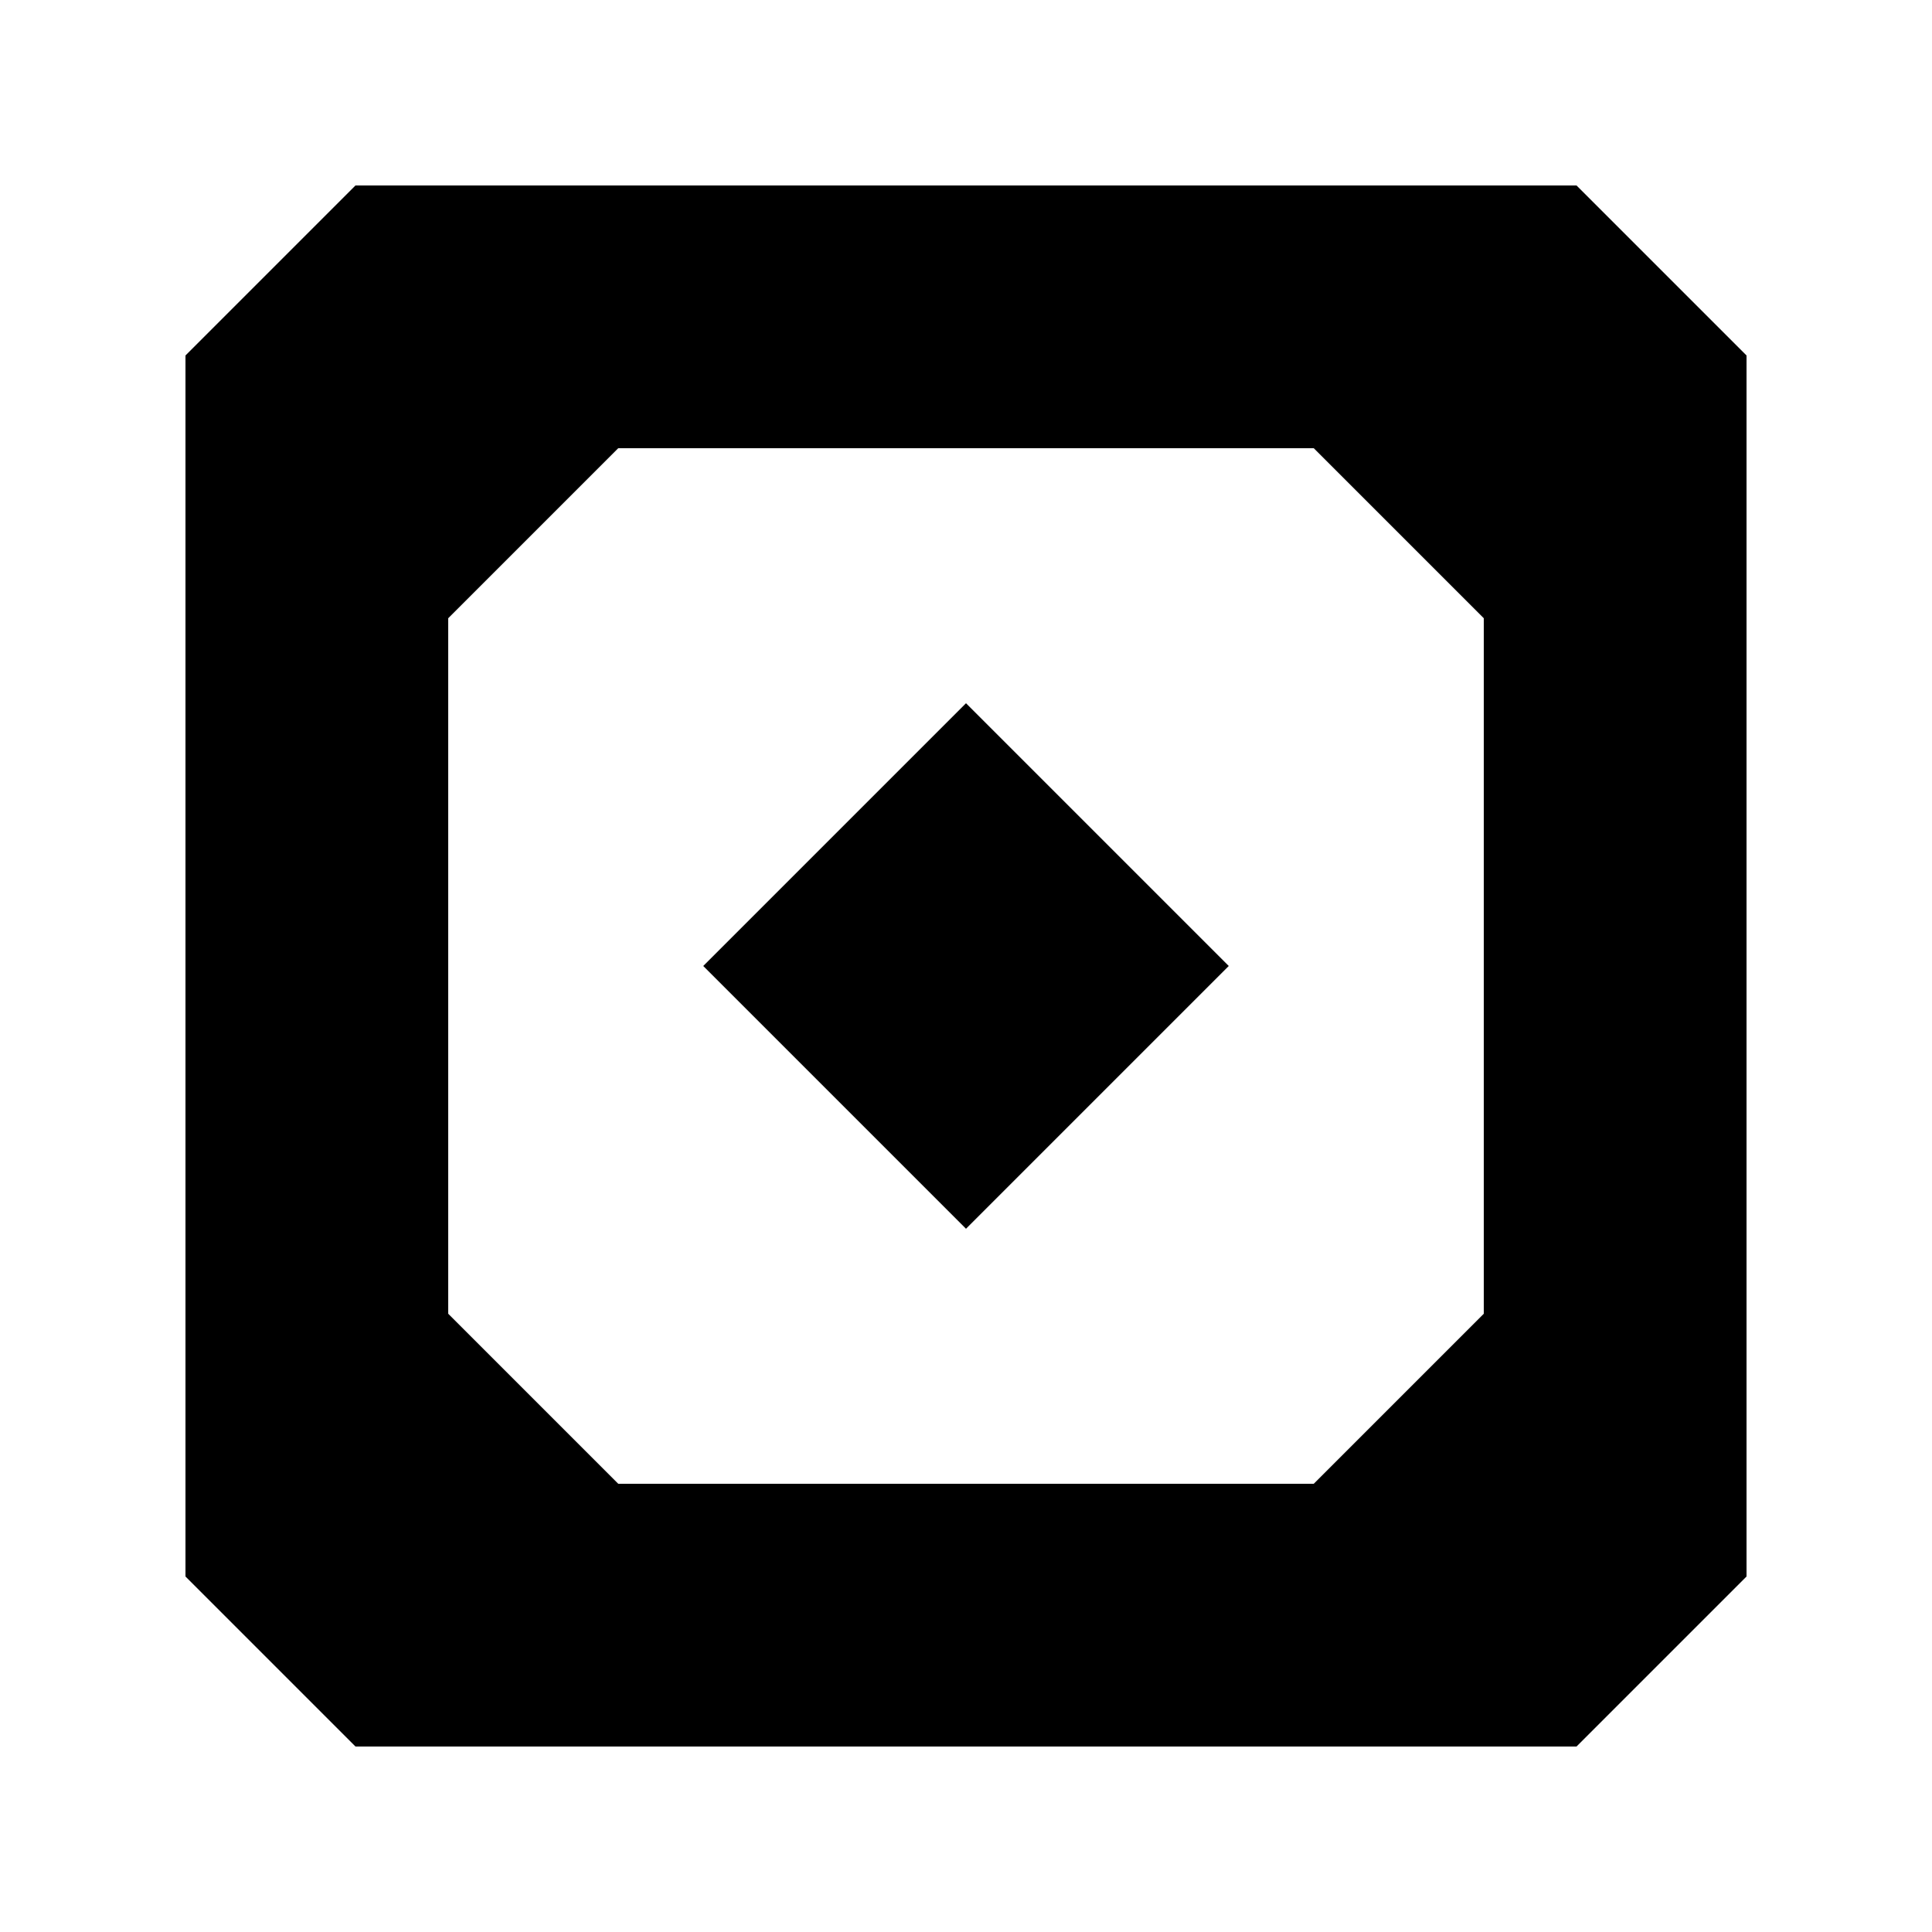
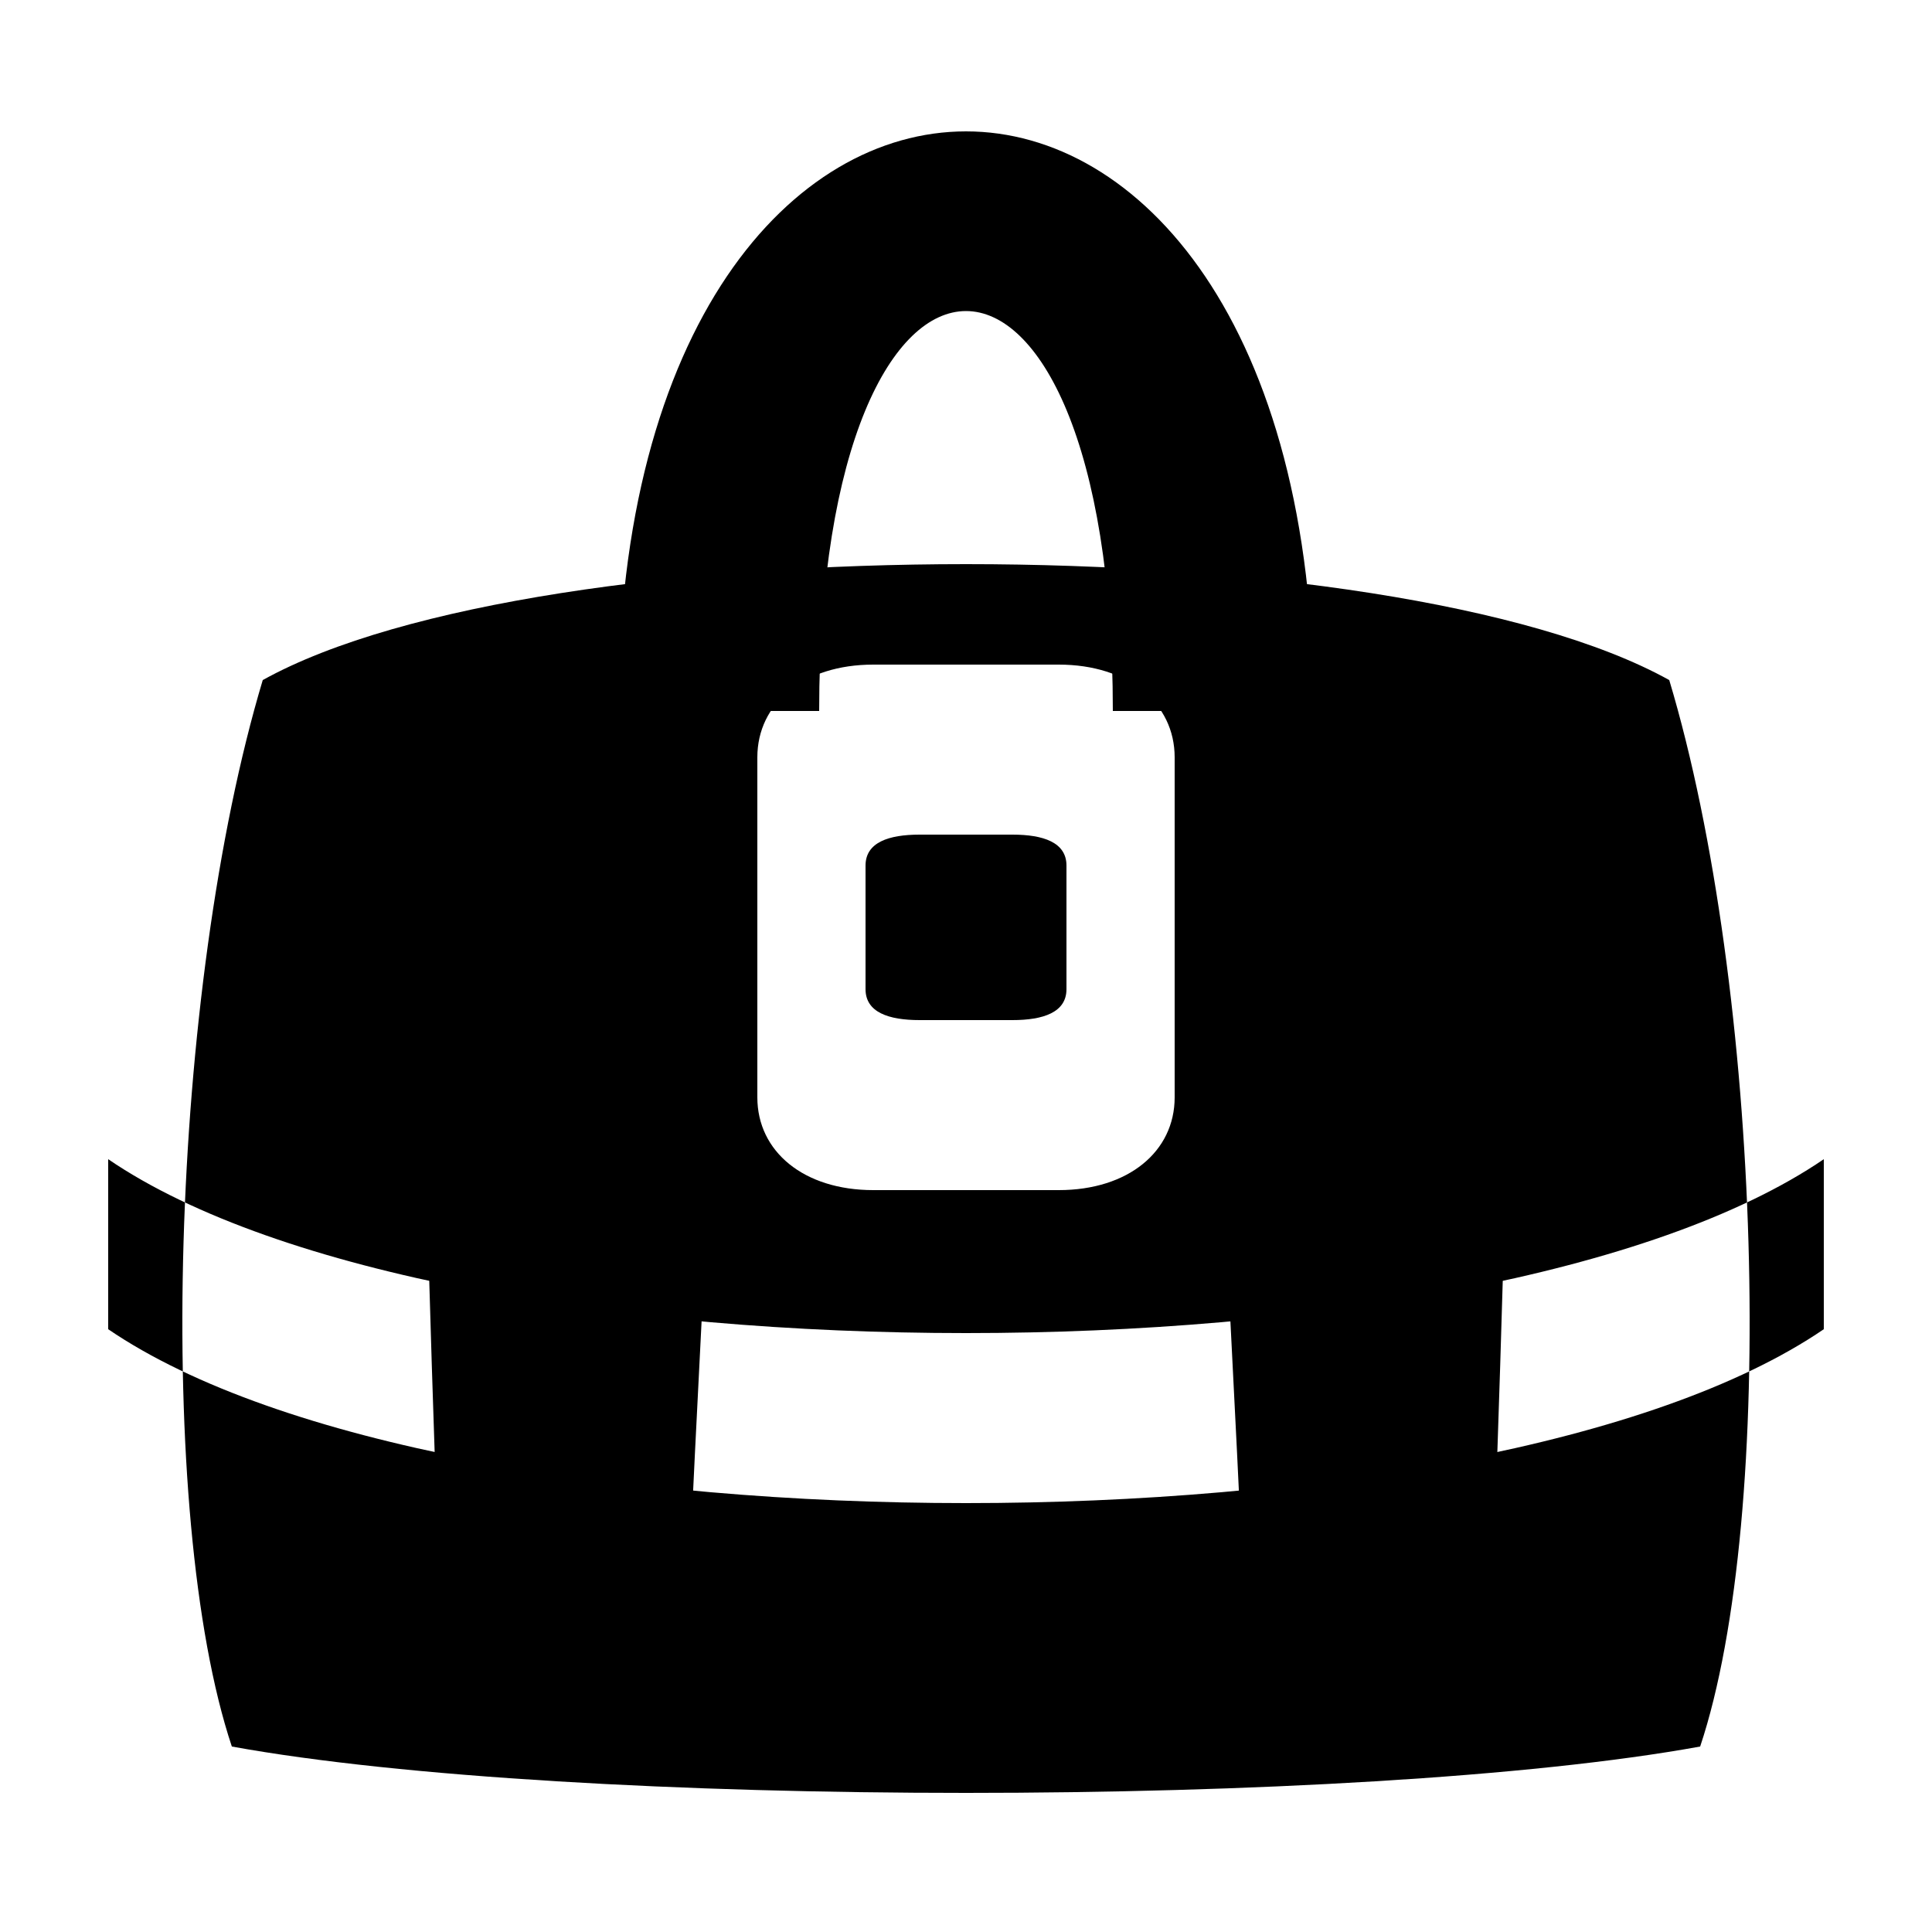
<svg xmlns="http://www.w3.org/2000/svg" viewBox="0 0 250 250" fill="currentColor">
-   <path fill-rule="evenodd" d="M46 24H204L226 46V204L204 226H46L24 204V46Z                                M80 58H170L192 80V170L170 192H80L58 170V80Z                                M125 91 159 125 125 159 91 125Z" />
+   <path fill-rule="evenodd" d="M34 88C70 68 180 68 216 88C228 128 230 196 220 226C176 234 74 234 30 226C20 196 22 128 34 88Z                                M14 150C58 180 192 180 236 150L236 172C192 202 58 202 14 172Z                                M98 98C98 91 104 86 113 86L137 86C146 86 152 91 152 98L152 142C152 149 146 154 137 154L113 154C104 154 98 149 98 142Z                                M112 112C112 109 115 108 119 108L131 108C135 108 138 109 138 112L138 128C138 131 135 132 131 132L119 132C115 132 112 131 112 128Z" />
+   <path d="M80 92C80 -8 170 -8 170 92L144 92C144 23 106 23 106 92Z" />
+   <path d="M54 104L94 104C92 150 90 184 89 208L57 208C56 184 55 150 54 104Z" />
+   <path d="M196 104L156 104C158 150 160 184 161 208L193 208C194 184 195 150 196 104Z" />
</svg>
